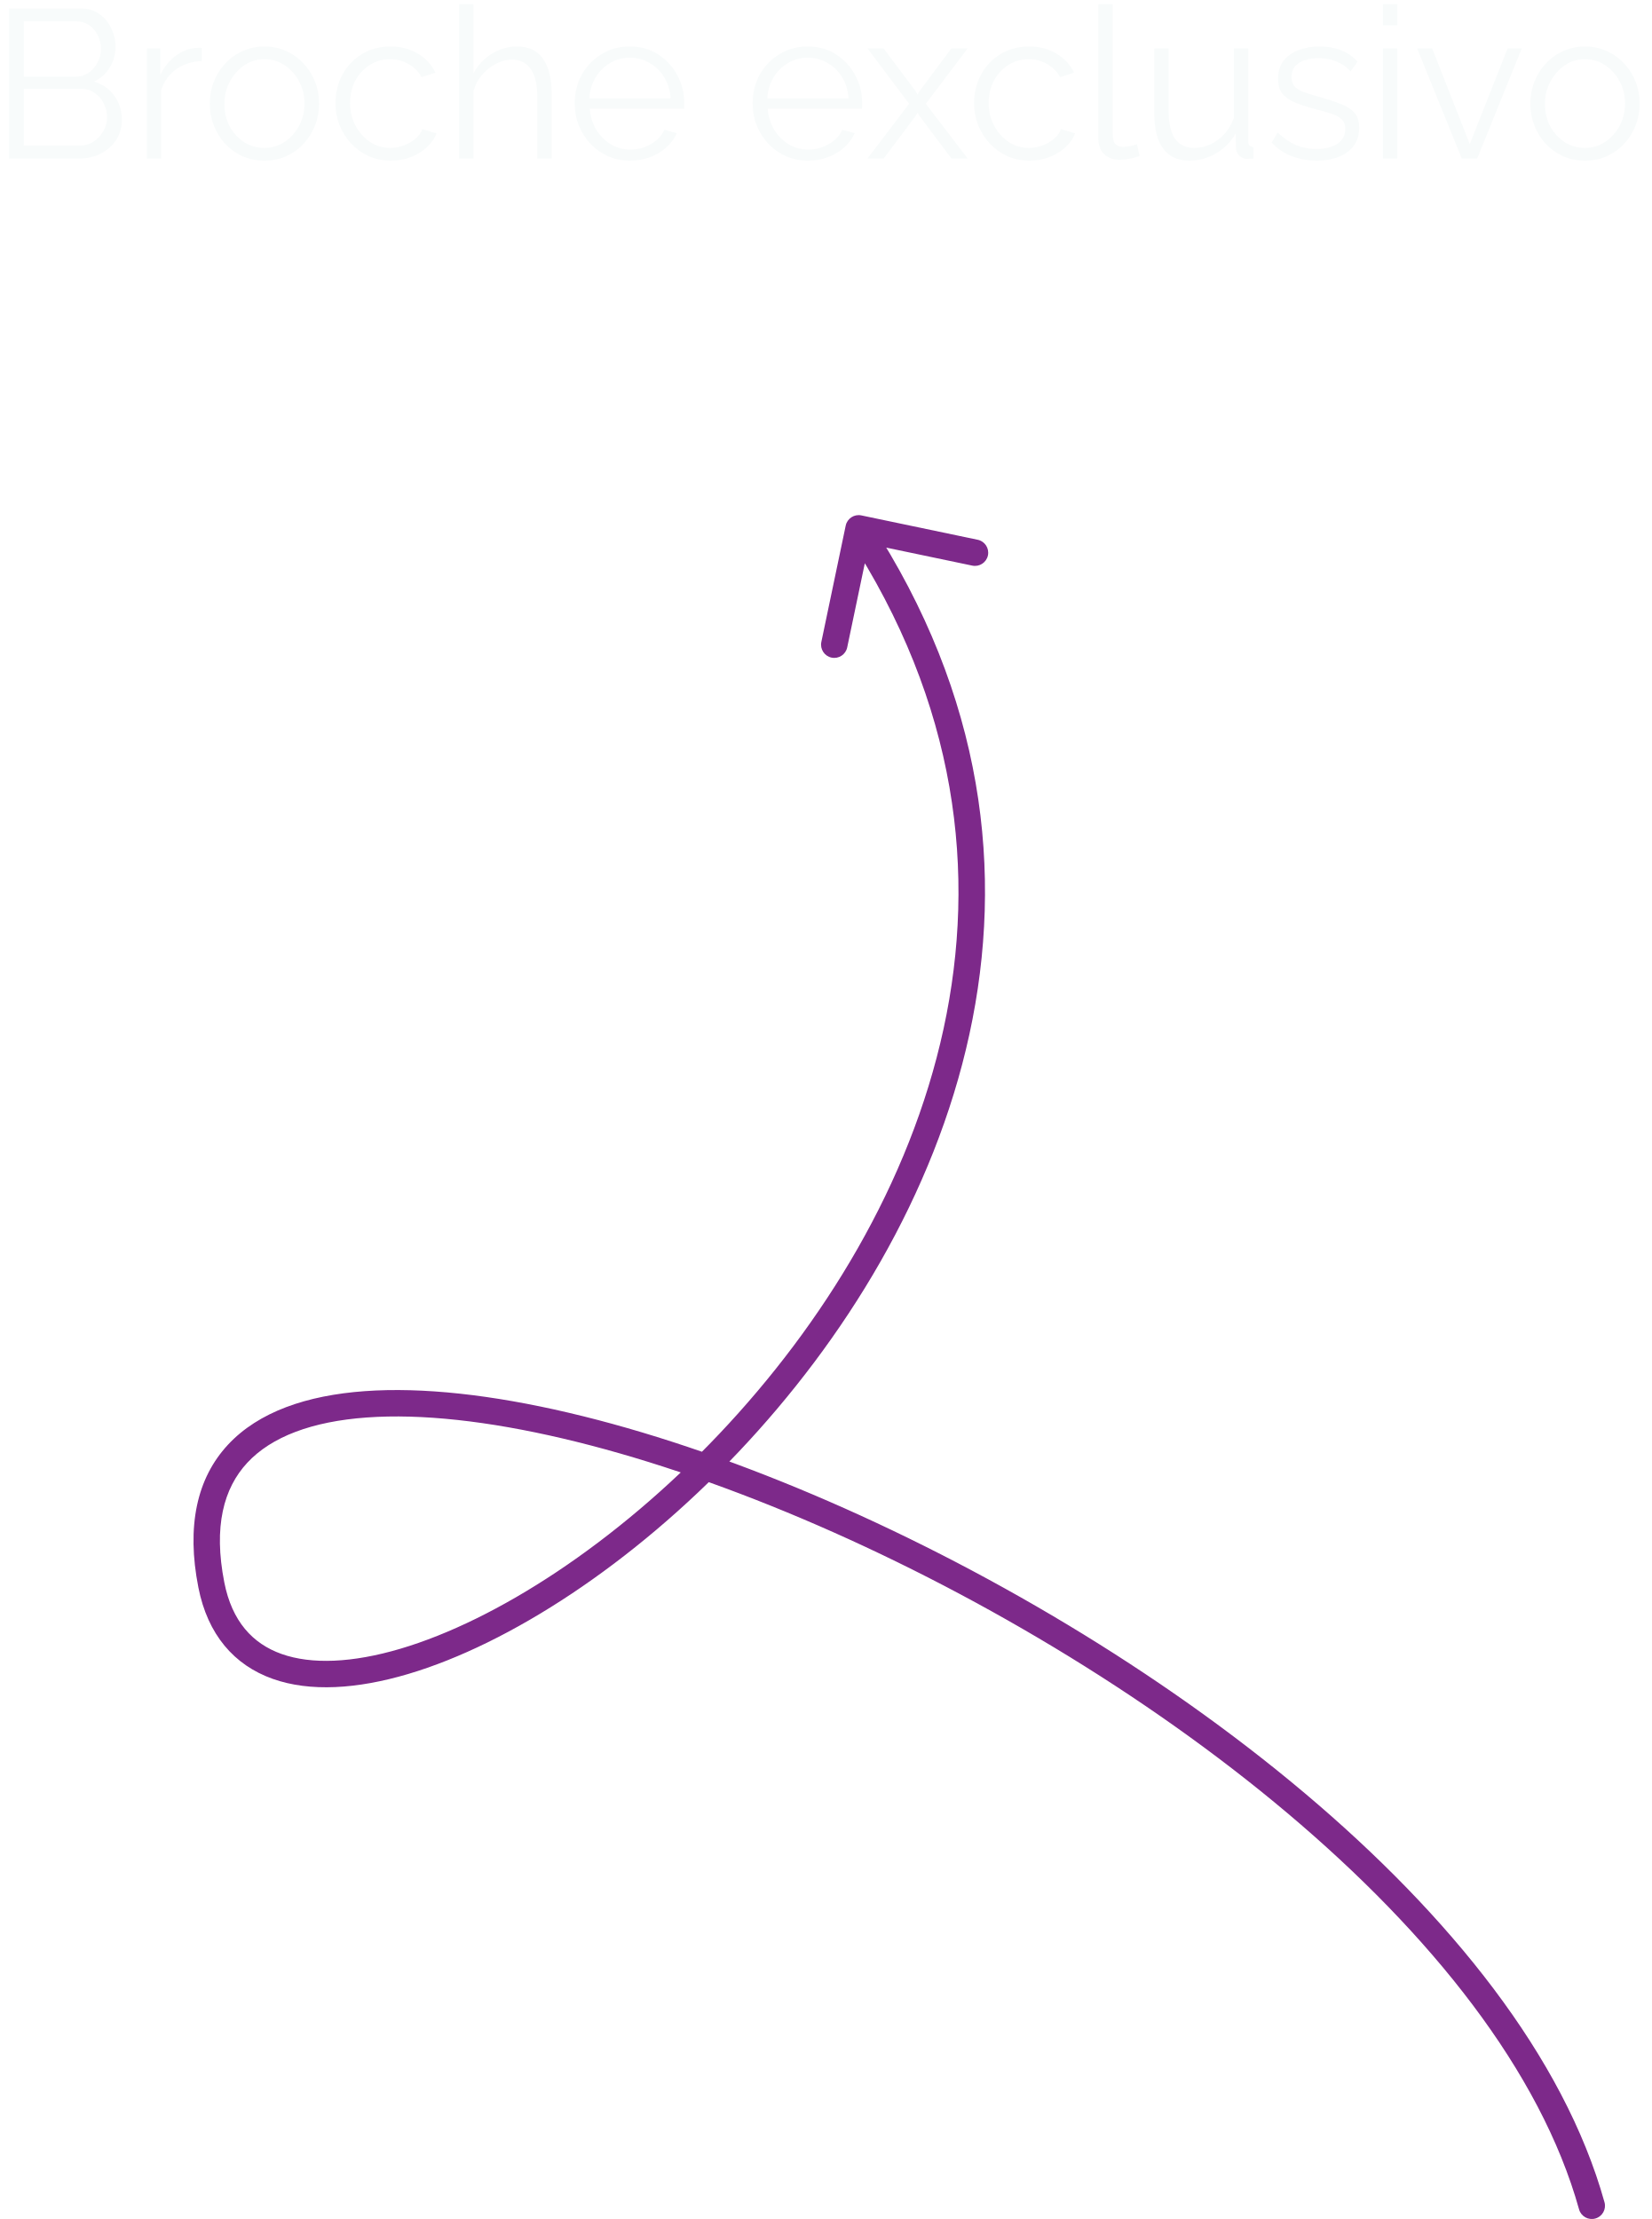
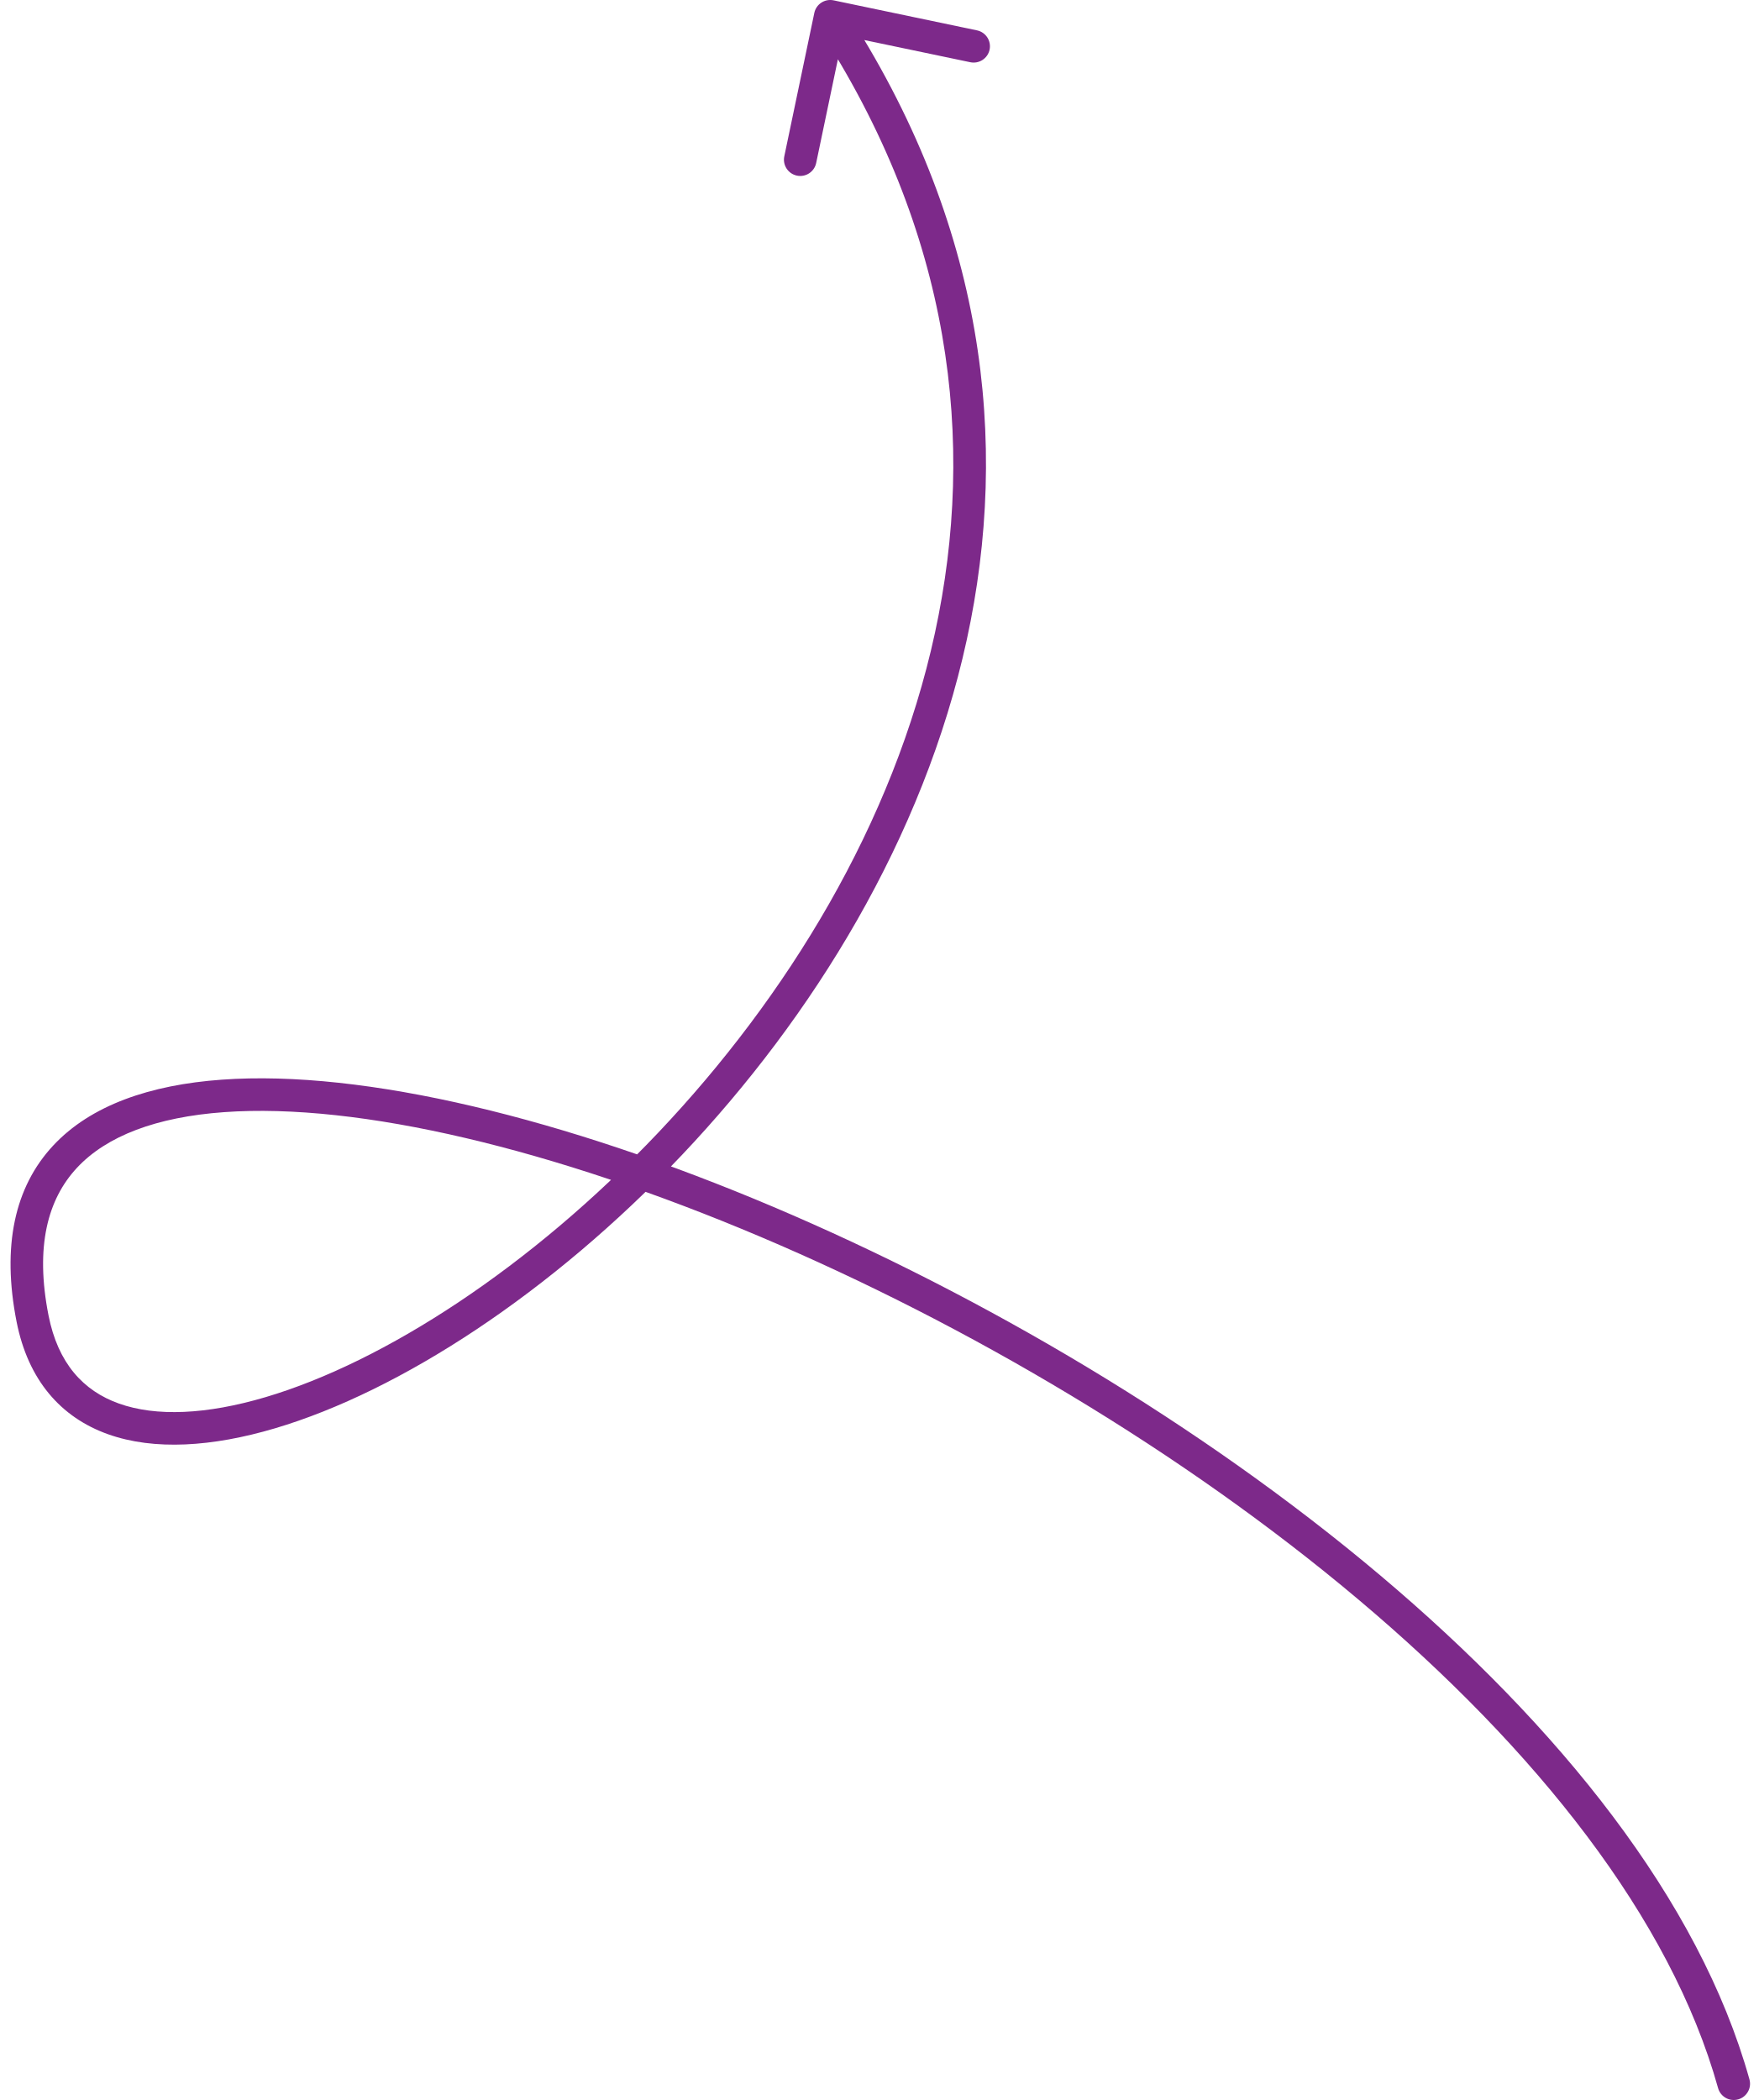
- <svg xmlns="http://www.w3.org/2000/svg" width="125" height="168" viewBox="0 0 125 168" fill="none">
-   <path d="M9.226 9.072C9.226 9.637 9.082 10.144 8.794 10.592C8.506 11.029 8.116 11.376 7.626 11.632C7.146 11.877 6.618 12 6.042 12H0.682V0.64H6.154C6.687 0.64 7.146 0.784 7.53 1.072C7.924 1.349 8.223 1.712 8.426 2.16C8.639 2.597 8.746 3.056 8.746 3.536C8.746 4.101 8.602 4.624 8.314 5.104C8.026 5.584 7.626 5.941 7.114 6.176C7.764 6.368 8.276 6.725 8.65 7.248C9.034 7.771 9.226 8.379 9.226 9.072ZM8.106 8.88C8.106 8.496 8.02 8.144 7.85 7.824C7.679 7.493 7.444 7.227 7.146 7.024C6.858 6.821 6.527 6.72 6.154 6.72H1.802V11.024H6.042C6.426 11.024 6.772 10.923 7.082 10.72C7.391 10.517 7.636 10.256 7.818 9.936C8.01 9.605 8.106 9.253 8.106 8.88ZM1.802 1.616V5.808H5.706C6.079 5.808 6.41 5.712 6.698 5.52C6.986 5.317 7.215 5.056 7.386 4.736C7.556 4.416 7.642 4.075 7.642 3.712C7.642 3.328 7.562 2.981 7.402 2.672C7.242 2.352 7.023 2.096 6.746 1.904C6.468 1.712 6.154 1.616 5.802 1.616H1.802ZM15.274 4.624C14.549 4.645 13.909 4.848 13.354 5.232C12.81 5.616 12.426 6.144 12.202 6.816V12H11.114V3.664H12.138V5.664C12.426 5.077 12.805 4.603 13.274 4.24C13.754 3.877 14.261 3.675 14.794 3.632C14.901 3.621 14.991 3.616 15.066 3.616C15.151 3.616 15.221 3.621 15.274 3.632V4.624ZM20.01 12.16C19.413 12.16 18.858 12.048 18.346 11.824C17.845 11.589 17.407 11.275 17.034 10.88C16.671 10.475 16.389 10.016 16.186 9.504C15.983 8.981 15.882 8.432 15.882 7.856C15.882 7.259 15.983 6.704 16.186 6.192C16.389 5.669 16.677 5.211 17.05 4.816C17.423 4.411 17.86 4.096 18.362 3.872C18.874 3.637 19.428 3.52 20.026 3.52C20.623 3.52 21.172 3.637 21.674 3.872C22.175 4.096 22.613 4.411 22.986 4.816C23.359 5.211 23.647 5.669 23.85 6.192C24.052 6.704 24.154 7.259 24.154 7.856C24.154 8.432 24.052 8.981 23.85 9.504C23.647 10.016 23.359 10.475 22.986 10.88C22.623 11.275 22.186 11.589 21.674 11.824C21.172 12.048 20.618 12.16 20.01 12.16ZM16.986 7.872C16.986 8.491 17.119 9.056 17.386 9.568C17.663 10.069 18.031 10.469 18.49 10.768C18.948 11.056 19.455 11.2 20.01 11.2C20.564 11.2 21.071 11.051 21.53 10.752C21.988 10.453 22.357 10.048 22.634 9.536C22.911 9.013 23.05 8.448 23.05 7.84C23.05 7.221 22.911 6.656 22.634 6.144C22.357 5.632 21.988 5.227 21.53 4.928C21.071 4.629 20.564 4.48 20.01 4.48C19.455 4.48 18.948 4.635 18.49 4.944C18.042 5.253 17.679 5.664 17.402 6.176C17.125 6.677 16.986 7.243 16.986 7.872ZM29.589 12.16C28.981 12.16 28.421 12.048 27.909 11.824C27.408 11.589 26.965 11.269 26.581 10.864C26.208 10.459 25.915 9.995 25.701 9.472C25.499 8.949 25.397 8.395 25.397 7.808C25.397 7.019 25.573 6.299 25.925 5.648C26.277 4.997 26.768 4.48 27.397 4.096C28.027 3.712 28.752 3.52 29.573 3.52C30.352 3.52 31.04 3.701 31.637 4.064C32.235 4.416 32.677 4.896 32.965 5.504L31.909 5.84C31.675 5.413 31.344 5.083 30.917 4.848C30.501 4.603 30.037 4.48 29.525 4.48C28.971 4.48 28.464 4.624 28.005 4.912C27.547 5.2 27.179 5.595 26.901 6.096C26.635 6.597 26.501 7.168 26.501 7.808C26.501 8.437 26.64 9.008 26.917 9.52C27.195 10.032 27.563 10.443 28.021 10.752C28.48 11.051 28.987 11.2 29.541 11.2C29.904 11.2 30.251 11.136 30.581 11.008C30.923 10.88 31.216 10.709 31.461 10.496C31.717 10.272 31.888 10.032 31.973 9.776L33.045 10.096C32.896 10.491 32.645 10.848 32.293 11.168C31.952 11.477 31.547 11.723 31.077 11.904C30.619 12.075 30.123 12.16 29.589 12.16ZM41.763 12H40.675V7.344C40.675 6.405 40.509 5.701 40.179 5.232C39.848 4.752 39.373 4.512 38.755 4.512C38.349 4.512 37.944 4.619 37.539 4.832C37.144 5.035 36.792 5.317 36.483 5.68C36.184 6.032 35.971 6.437 35.843 6.896V12H34.755V0.32H35.843V5.552C36.173 4.933 36.632 4.443 37.219 4.08C37.816 3.707 38.451 3.52 39.123 3.52C39.603 3.52 40.008 3.605 40.339 3.776C40.68 3.947 40.952 4.197 41.155 4.528C41.368 4.848 41.523 5.227 41.619 5.664C41.715 6.091 41.763 6.576 41.763 7.12V12ZM47.683 12.16C47.086 12.16 46.531 12.048 46.019 11.824C45.507 11.589 45.064 11.275 44.691 10.88C44.318 10.475 44.024 10.011 43.811 9.488C43.608 8.965 43.507 8.405 43.507 7.808C43.507 7.029 43.683 6.315 44.035 5.664C44.398 5.013 44.894 4.496 45.523 4.112C46.152 3.717 46.867 3.52 47.667 3.52C48.488 3.52 49.203 3.717 49.811 4.112C50.429 4.507 50.915 5.029 51.267 5.68C51.619 6.32 51.795 7.024 51.795 7.792C51.795 7.877 51.795 7.963 51.795 8.048C51.795 8.123 51.789 8.181 51.779 8.224H44.643C44.696 8.821 44.861 9.355 45.139 9.824C45.427 10.283 45.795 10.651 46.243 10.928C46.702 11.195 47.197 11.328 47.731 11.328C48.275 11.328 48.787 11.189 49.267 10.912C49.758 10.635 50.099 10.272 50.291 9.824L51.235 10.08C51.064 10.475 50.803 10.832 50.451 11.152C50.099 11.472 49.683 11.723 49.203 11.904C48.733 12.075 48.227 12.16 47.683 12.16ZM44.611 7.44H50.771C50.728 6.832 50.563 6.299 50.275 5.84C49.998 5.381 49.63 5.024 49.171 4.768C48.723 4.501 48.227 4.368 47.683 4.368C47.139 4.368 46.643 4.501 46.195 4.768C45.747 5.024 45.379 5.387 45.091 5.856C44.813 6.315 44.654 6.843 44.611 7.44ZM61.152 12.16C60.554 12.16 60 12.048 59.488 11.824C58.976 11.589 58.533 11.275 58.16 10.88C57.786 10.475 57.493 10.011 57.28 9.488C57.077 8.965 56.976 8.405 56.976 7.808C56.976 7.029 57.152 6.315 57.504 5.664C57.866 5.013 58.362 4.496 58.992 4.112C59.621 3.717 60.336 3.52 61.136 3.52C61.957 3.52 62.672 3.717 63.28 4.112C63.898 4.507 64.384 5.029 64.736 5.68C65.088 6.32 65.264 7.024 65.264 7.792C65.264 7.877 65.264 7.963 65.264 8.048C65.264 8.123 65.258 8.181 65.248 8.224H58.112C58.165 8.821 58.33 9.355 58.608 9.824C58.896 10.283 59.264 10.651 59.712 10.928C60.17 11.195 60.666 11.328 61.2 11.328C61.744 11.328 62.256 11.189 62.736 10.912C63.226 10.635 63.568 10.272 63.76 9.824L64.704 10.08C64.533 10.475 64.272 10.832 63.92 11.152C63.568 11.472 63.152 11.723 62.672 11.904C62.202 12.075 61.696 12.16 61.152 12.16ZM58.08 7.44H64.24C64.197 6.832 64.032 6.299 63.744 5.84C63.466 5.381 63.098 5.024 62.64 4.768C62.192 4.501 61.696 4.368 61.152 4.368C60.608 4.368 60.112 4.501 59.664 4.768C59.216 5.024 58.848 5.387 58.56 5.856C58.282 6.315 58.122 6.843 58.08 7.44ZM66.886 3.664L69.334 6.928L69.462 7.168L69.59 6.928L72.022 3.664H73.254L70.086 7.856L73.254 12H72.022L69.59 8.752L69.462 8.528L69.334 8.752L66.902 12H65.67L68.822 7.856L65.67 3.664H66.886ZM77.933 12.16C77.325 12.16 76.765 12.048 76.253 11.824C75.752 11.589 75.309 11.269 74.925 10.864C74.552 10.459 74.258 9.995 74.045 9.472C73.843 8.949 73.741 8.395 73.741 7.808C73.741 7.019 73.917 6.299 74.269 5.648C74.621 4.997 75.112 4.48 75.741 4.096C76.371 3.712 77.096 3.52 77.917 3.52C78.696 3.52 79.384 3.701 79.981 4.064C80.579 4.416 81.021 4.896 81.309 5.504L80.253 5.84C80.019 5.413 79.688 5.083 79.261 4.848C78.845 4.603 78.381 4.48 77.869 4.48C77.314 4.48 76.808 4.624 76.349 4.912C75.891 5.2 75.522 5.595 75.245 6.096C74.978 6.597 74.845 7.168 74.845 7.808C74.845 8.437 74.984 9.008 75.261 9.52C75.538 10.032 75.906 10.443 76.365 10.752C76.824 11.051 77.331 11.2 77.885 11.2C78.248 11.2 78.594 11.136 78.925 11.008C79.266 10.88 79.56 10.709 79.805 10.496C80.061 10.272 80.232 10.032 80.317 9.776L81.389 10.096C81.24 10.491 80.989 10.848 80.637 11.168C80.296 11.477 79.891 11.723 79.421 11.904C78.963 12.075 78.466 12.16 77.933 12.16ZM83.146 0.32H84.234V10.112C84.234 10.528 84.309 10.8 84.458 10.928C84.608 11.056 84.789 11.12 85.002 11.12C85.194 11.12 85.386 11.099 85.578 11.056C85.77 11.013 85.936 10.971 86.074 10.928L86.266 11.808C86.064 11.893 85.813 11.963 85.514 12.016C85.226 12.069 84.976 12.096 84.762 12.096C84.272 12.096 83.877 11.952 83.578 11.664C83.29 11.376 83.146 10.981 83.146 10.48V0.32ZM87.378 8.56V3.664H88.466V8.368C88.466 9.317 88.626 10.027 88.946 10.496C89.276 10.965 89.762 11.2 90.402 11.2C90.829 11.2 91.239 11.109 91.634 10.928C92.039 10.736 92.397 10.469 92.706 10.128C93.015 9.776 93.25 9.371 93.41 8.912V3.664H94.498V10.688C94.498 10.837 94.53 10.949 94.594 11.024C94.658 11.088 94.754 11.125 94.882 11.136V12C94.754 12.011 94.653 12.016 94.578 12.016C94.503 12.027 94.434 12.032 94.37 12.032C94.156 12.011 93.97 11.925 93.81 11.776C93.66 11.627 93.581 11.445 93.57 11.232L93.538 10.112C93.175 10.752 92.679 11.253 92.05 11.616C91.431 11.979 90.759 12.16 90.034 12.16C89.159 12.16 88.498 11.856 88.05 11.248C87.602 10.64 87.378 9.744 87.378 8.56ZM99.694 12.16C99.011 12.16 98.376 12.048 97.79 11.824C97.203 11.6 96.697 11.259 96.27 10.8L96.718 10.032C97.187 10.469 97.656 10.789 98.126 10.992C98.606 11.184 99.112 11.28 99.646 11.28C100.296 11.28 100.824 11.152 101.23 10.896C101.635 10.629 101.838 10.251 101.838 9.76C101.838 9.429 101.736 9.179 101.534 9.008C101.342 8.827 101.059 8.683 100.686 8.576C100.323 8.459 99.886 8.336 99.374 8.208C98.798 8.048 98.312 7.883 97.918 7.712C97.534 7.531 97.24 7.307 97.038 7.04C96.846 6.763 96.75 6.405 96.75 5.968C96.75 5.424 96.883 4.976 97.15 4.624C97.427 4.261 97.8 3.989 98.27 3.808C98.75 3.616 99.283 3.52 99.87 3.52C100.51 3.52 101.075 3.621 101.566 3.824C102.056 4.027 102.456 4.309 102.766 4.672L102.238 5.408C101.939 5.067 101.582 4.816 101.166 4.656C100.76 4.485 100.307 4.4 99.806 4.4C99.465 4.4 99.139 4.448 98.83 4.544C98.52 4.629 98.264 4.779 98.062 4.992C97.87 5.195 97.774 5.477 97.774 5.84C97.774 6.139 97.849 6.373 97.998 6.544C98.147 6.704 98.371 6.843 98.67 6.96C98.969 7.067 99.337 7.184 99.774 7.312C100.403 7.483 100.952 7.659 101.422 7.84C101.891 8.011 102.254 8.235 102.51 8.512C102.766 8.789 102.894 9.179 102.894 9.68C102.894 10.459 102.6 11.067 102.014 11.504C101.427 11.941 100.654 12.16 99.694 12.16ZM104.692 12V3.664H105.78V12H104.692ZM104.692 1.92V0.32H105.78V1.92H104.692ZM110.657 12L107.281 3.664H108.417L111.265 10.912L114.129 3.664H115.201L111.825 12H110.657ZM119.979 12.16C119.381 12.16 118.827 12.048 118.315 11.824C117.813 11.589 117.376 11.275 117.003 10.88C116.64 10.475 116.357 10.016 116.155 9.504C115.952 8.981 115.851 8.432 115.851 7.856C115.851 7.259 115.952 6.704 116.155 6.192C116.357 5.669 116.645 5.211 117.019 4.816C117.392 4.411 117.829 4.096 118.331 3.872C118.843 3.637 119.397 3.52 119.995 3.52C120.592 3.52 121.141 3.637 121.643 3.872C122.144 4.096 122.581 4.411 122.955 4.816C123.328 5.211 123.616 5.669 123.819 6.192C124.021 6.704 124.123 7.259 124.123 7.856C124.123 8.432 124.021 8.981 123.819 9.504C123.616 10.016 123.328 10.475 122.955 10.88C122.592 11.275 122.155 11.589 121.643 11.824C121.141 12.048 120.587 12.16 119.979 12.16ZM116.955 7.872C116.955 8.491 117.088 9.056 117.355 9.568C117.632 10.069 118 10.469 118.459 10.768C118.917 11.056 119.424 11.2 119.979 11.2C120.533 11.2 121.04 11.051 121.499 10.752C121.957 10.453 122.325 10.048 122.603 9.536C122.88 9.013 123.019 8.448 123.019 7.84C123.019 7.221 122.88 6.656 122.603 6.144C122.325 5.632 121.957 5.227 121.499 4.928C121.04 4.629 120.533 4.48 119.979 4.48C119.424 4.48 118.917 4.635 118.459 4.944C118.011 5.253 117.648 5.664 117.371 6.176C117.093 6.677 116.955 7.243 116.955 7.872Z" fill="#F8FBFB" />
-   <path d="M119.537 167.269C119.685 167.801 120.237 168.112 120.769 167.963C121.301 167.815 121.612 167.263 121.463 166.731L119.537 167.269ZM16 120L15.019 120.193L16 120ZM65.205 39.021C64.664 38.908 64.134 39.255 64.021 39.795L62.177 48.604C62.064 49.145 62.411 49.675 62.951 49.788C63.492 49.901 64.022 49.555 64.135 49.014L65.774 41.184L73.604 42.823C74.145 42.936 74.674 42.589 74.788 42.049C74.901 41.508 74.554 40.978 74.014 40.865L65.205 39.021ZM121.463 166.731C118.385 155.701 109.741 145.01 98.769 135.759C87.778 126.492 74.346 118.582 61.515 113.142C48.714 107.714 36.382 104.689 27.615 105.323C23.232 105.64 19.576 106.884 17.255 109.383C14.897 111.922 14.103 115.551 15.019 120.193L16.981 119.807C16.146 115.574 16.93 112.672 18.721 110.744C20.549 108.776 23.611 107.618 27.759 107.318C36.055 106.718 48.036 109.599 60.734 114.983C73.403 120.355 86.659 128.164 97.48 137.288C108.321 146.428 116.615 156.799 119.537 167.269L121.463 166.731ZM15.019 120.193C15.722 123.758 17.721 126.064 20.636 127.103C23.472 128.114 27.041 127.88 30.884 126.742C38.59 124.46 47.886 118.402 55.899 109.939C71.92 93.017 83.196 66.003 65.837 39.453L64.163 40.547C80.803 65.997 70.143 91.985 54.446 108.564C46.6 116.851 37.592 122.669 30.316 124.824C26.67 125.904 23.579 126.029 21.308 125.219C19.115 124.438 17.56 122.743 16.981 119.807L15.019 120.193Z" fill="#7D298A" />
+ <svg xmlns="http://www.w3.org/2000/svg" width="108" height="129" viewBox="0 0 108 129" fill="none">
+   <path d="M105.537 128.269C105.685 128.801 106.237 129.112 106.769 128.963C107.301 128.815 107.612 128.263 107.463 127.731L105.537 128.269ZM2 81L1.019 81.194L2 81ZM51.205 0.021C50.664 -0.092 50.134 0.255 50.021 0.795L48.177 9.604C48.064 10.145 48.411 10.675 48.951 10.788C49.492 10.901 50.022 10.555 50.135 10.014L51.774 2.184L59.604 3.823C60.145 3.936 60.675 3.589 60.788 3.049C60.901 2.508 60.554 1.978 60.014 1.865L51.205 0.021ZM107.463 127.731C104.385 116.701 95.741 106.01 84.769 96.759C73.778 87.492 60.346 79.582 47.515 74.142C34.714 68.714 22.382 65.689 13.615 66.323C9.232 66.64 5.576 67.884 3.255 70.383C0.897 72.922 0.103 76.551 1.019 81.194L2.981 80.806C2.146 76.574 2.93 73.672 4.721 71.744C6.549 69.776 9.611 68.618 13.759 68.318C22.055 67.718 34.036 70.599 46.734 75.983C59.403 81.355 72.659 89.164 83.48 98.288C94.321 107.428 102.615 117.799 105.537 128.269L107.463 127.731ZM1.019 81.194C1.722 84.758 3.721 87.064 6.636 88.103C9.472 89.114 13.041 88.88 16.884 87.742C24.59 85.46 33.886 79.402 41.899 70.939C57.92 54.017 69.196 27.003 51.837 0.453L50.163 1.547C66.803 26.997 56.143 52.985 40.446 69.564C32.6 77.852 23.592 83.669 16.316 85.824C12.67 86.904 9.579 87.029 7.308 86.219C5.115 85.438 3.56 83.743 2.981 80.806L1.019 81.194Z" fill="#7D298A" />
</svg>
